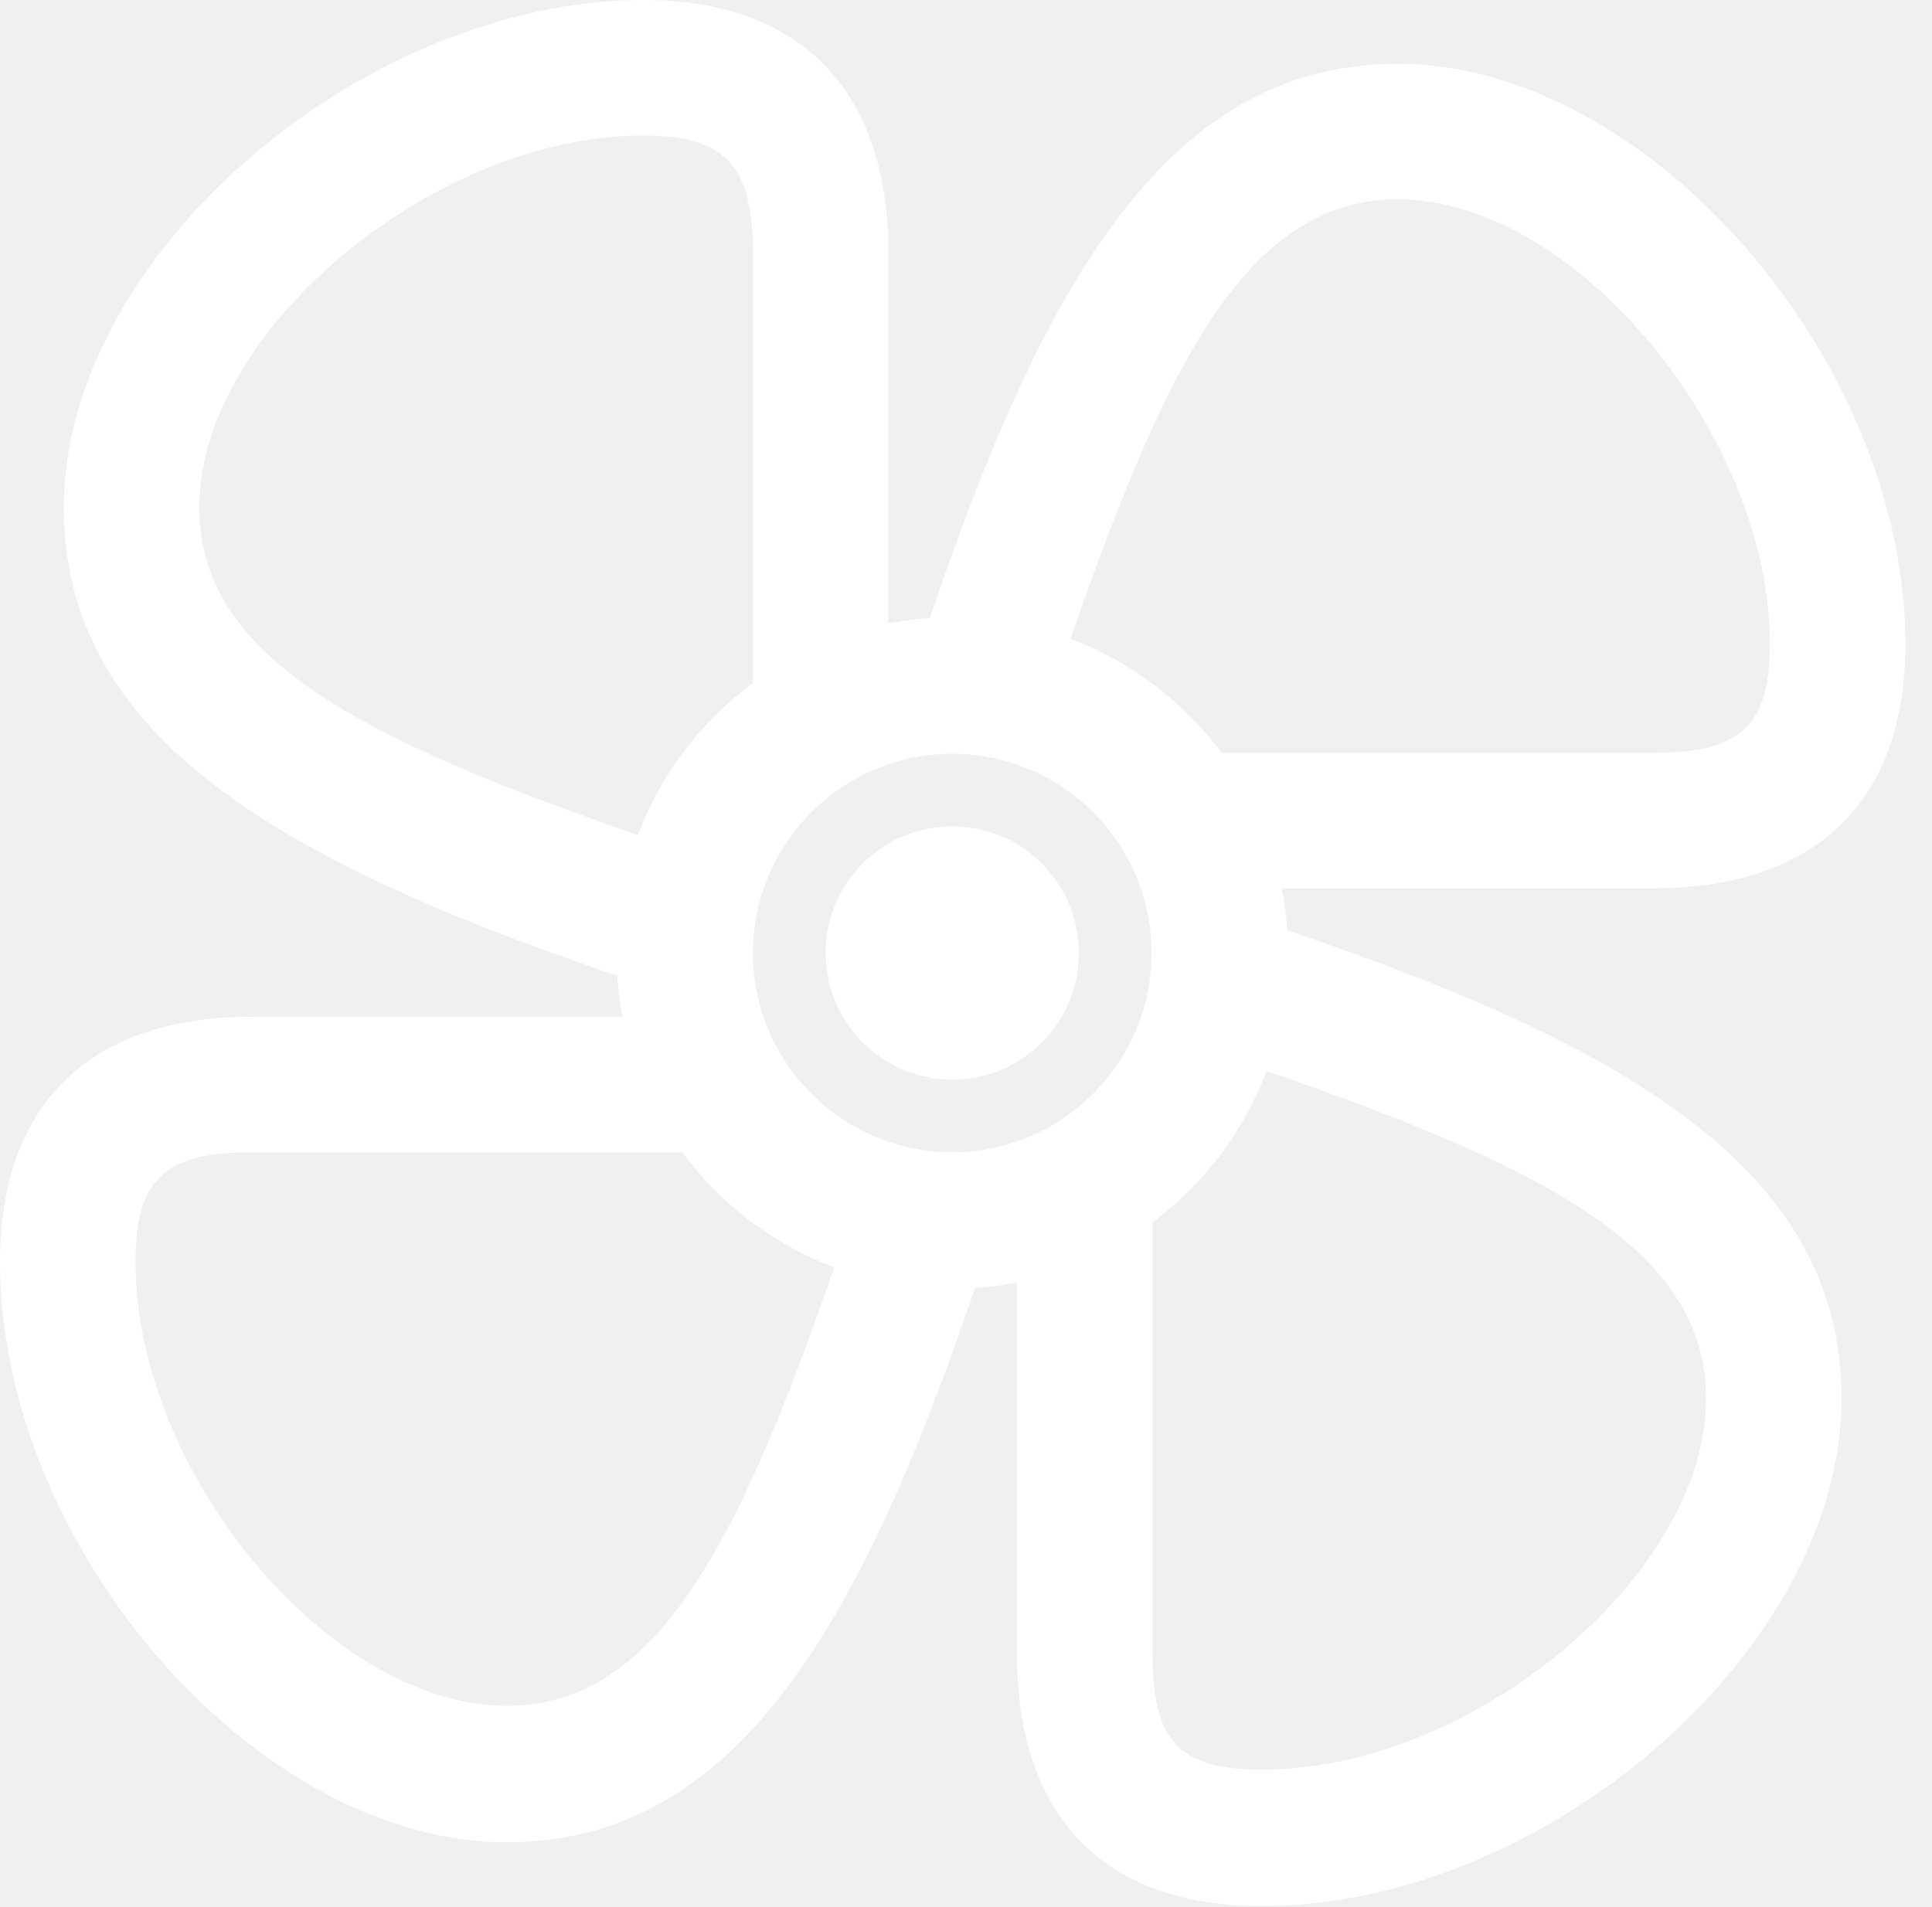
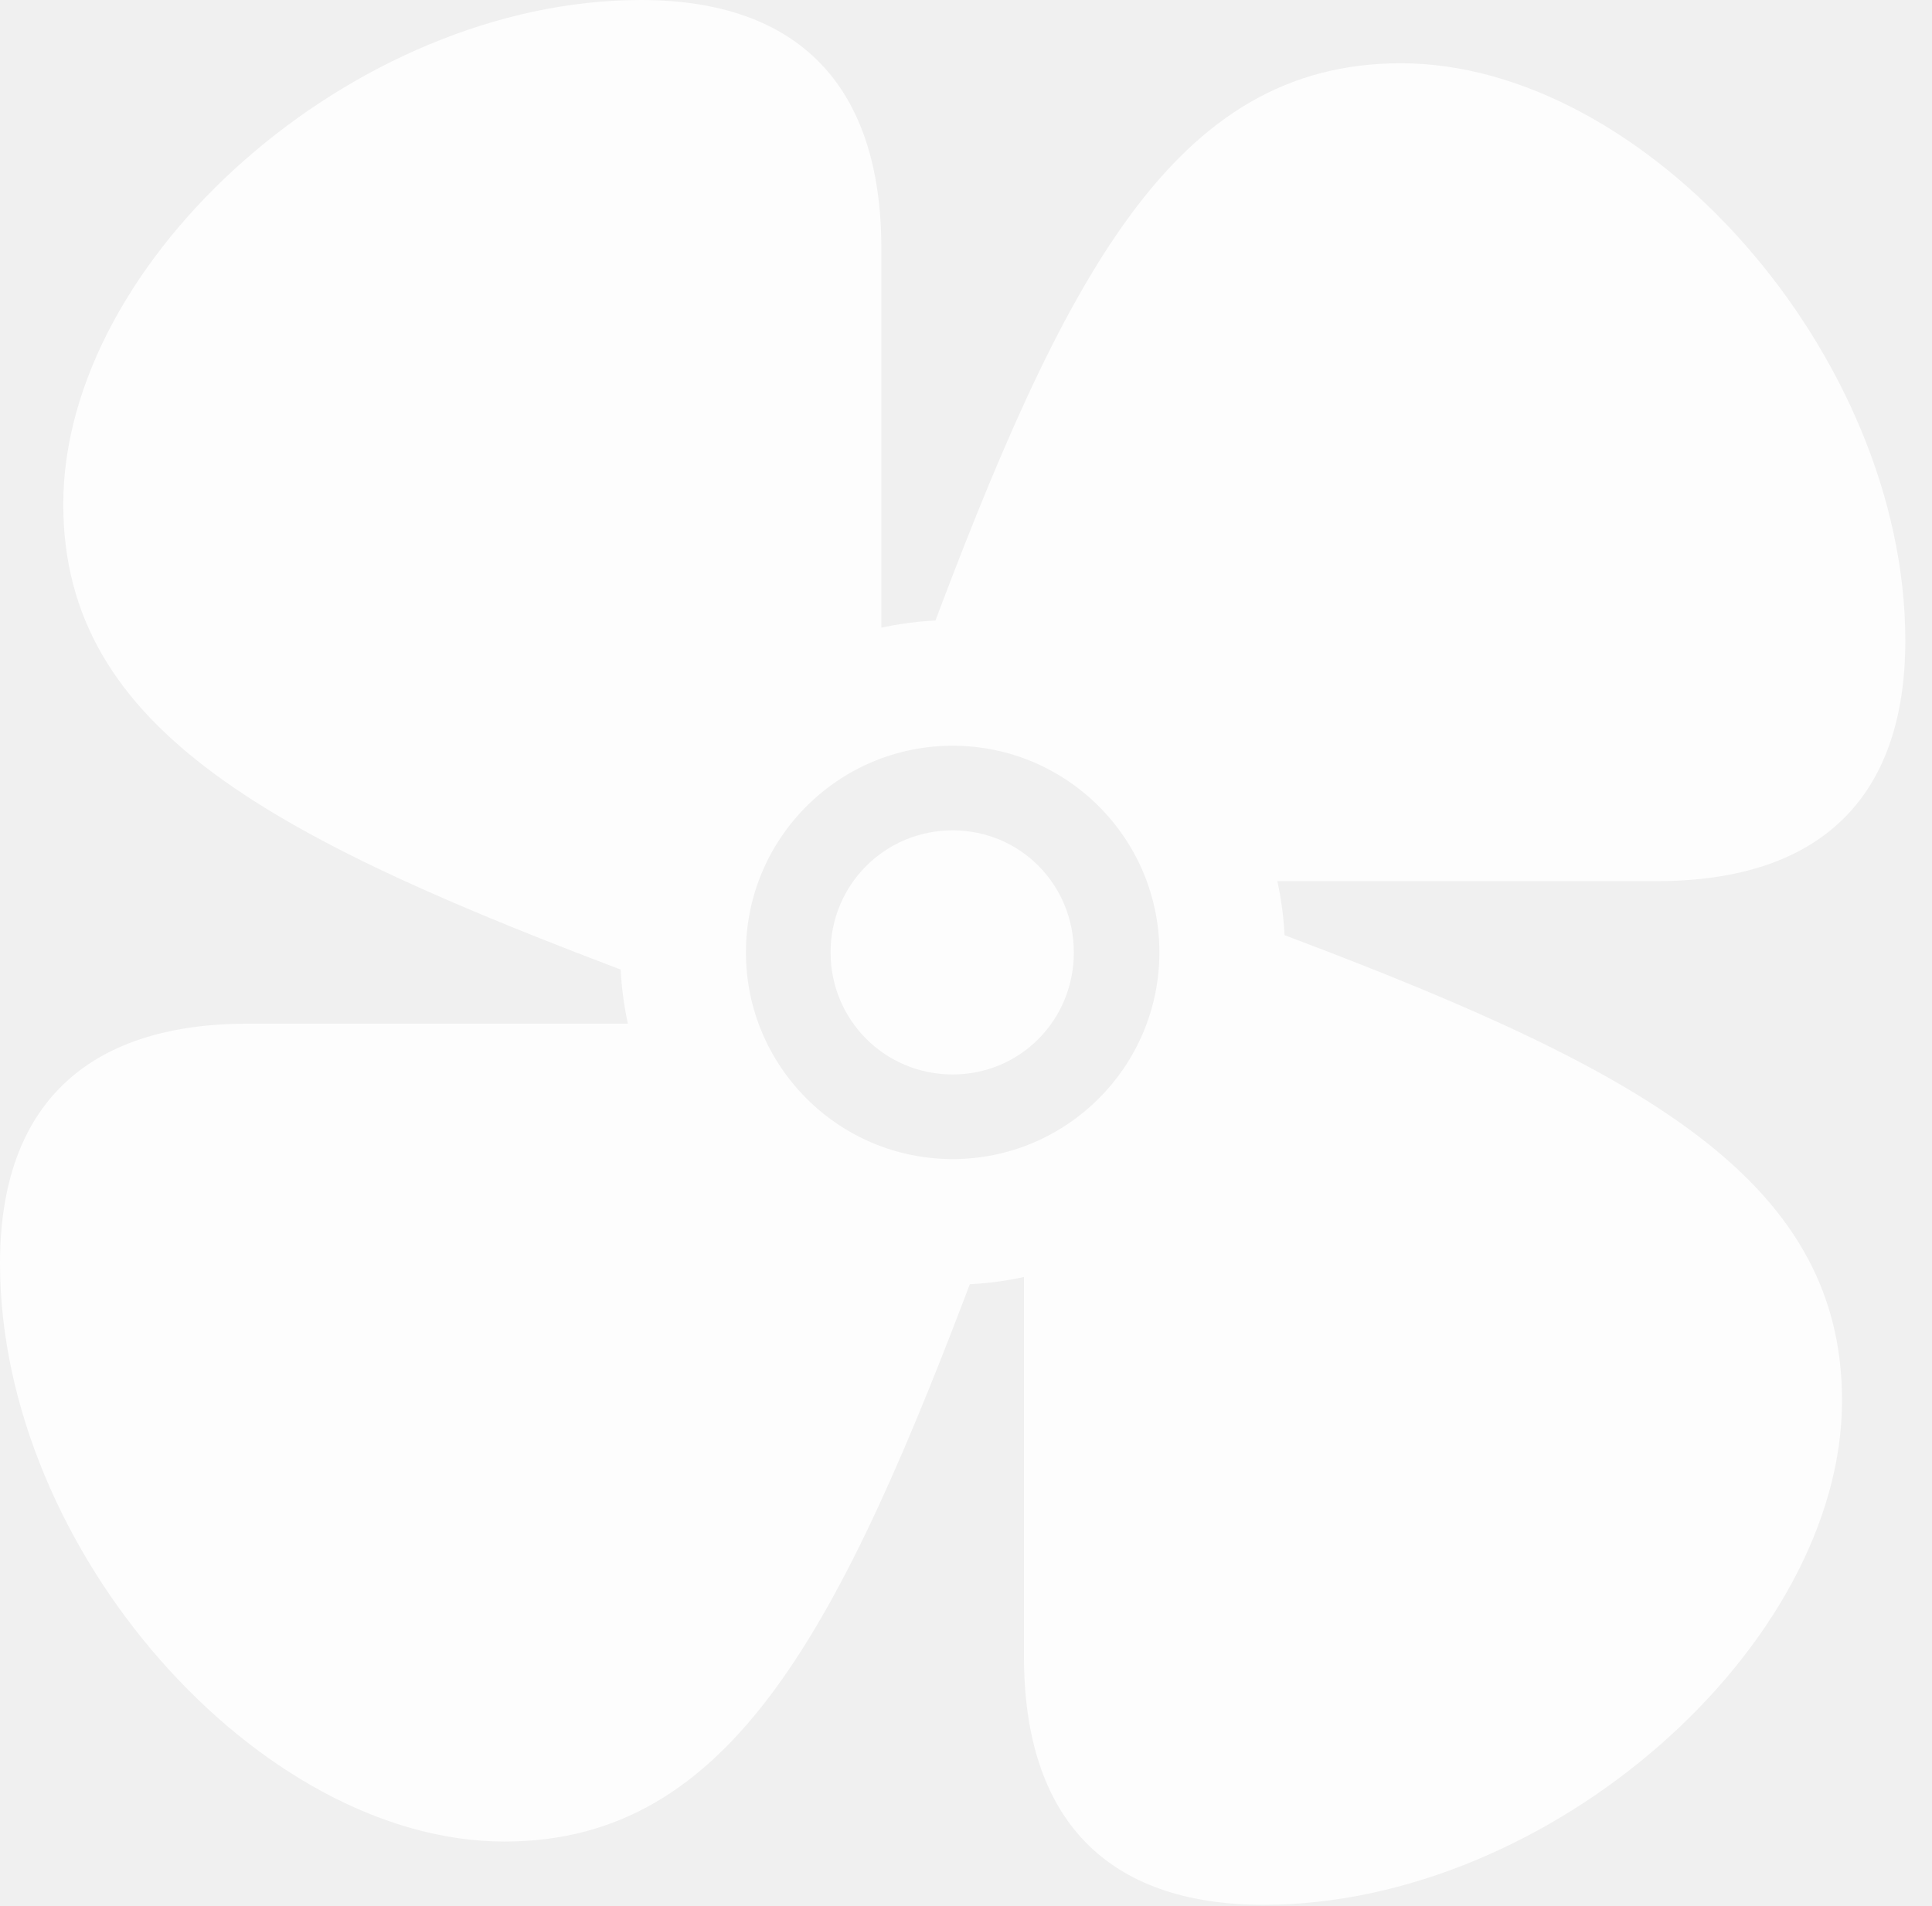
- <svg xmlns="http://www.w3.org/2000/svg" version="1.1" viewBox="0 0 25.559 25.23">
+ <svg xmlns="http://www.w3.org/2000/svg" version="1.1" viewBox="0 0 25.406 25.066">
  <g>
-     <rect height="25.23" opacity="0" width="25.559" x="0" y="0" />
-     <path d="M11.754 9.012L11.754 3.352C11.754 1.195 10.594 0 8.508 0C4.758 0.012 0.844 3.398 0.844 6.715C0.844 9.738 3.656 11.426 8.531 13.031L9.281 11.332C4.98 9.902 2.637 8.801 2.637 6.715C2.637 4.371 5.742 1.793 8.508 1.793C9.598 1.793 9.961 2.191 9.961 3.352L9.961 9.527ZM16.195 11.754L21.867 11.754C24.023 11.754 25.207 10.605 25.207 8.52C25.207 4.77 21.809 0.844 18.492 0.844C15.469 0.844 13.781 3.668 12.176 8.555L13.875 9.305C15.305 5.004 16.406 2.637 18.492 2.637C20.836 2.637 23.414 5.754 23.414 8.52C23.414 9.609 23.027 9.961 21.867 9.961L15.68 9.961ZM13.453 16.207L13.453 21.879C13.453 24.035 14.602 25.219 16.688 25.219C20.449 25.219 24.363 21.82 24.363 18.504C24.363 15.48 21.539 13.793 16.664 12.188L15.914 13.887C20.215 15.316 22.57 16.418 22.57 18.504C22.57 20.848 19.465 23.426 16.688 23.414C15.598 23.414 15.246 23.039 15.246 21.879L15.246 15.691ZM9 13.453L3.328 13.453C1.184 13.453 0 14.613 0 16.699C0 20.461 3.387 24.375 6.703 24.375C9.727 24.375 11.414 21.551 13.02 16.676L11.32 15.926C9.891 20.227 8.789 22.57 6.703 22.57C4.359 22.57 1.793 19.477 1.793 16.699C1.793 15.609 2.168 15.246 3.328 15.246L9.516 15.246ZM12.598 17.051C15.047 17.051 17.039 15.059 17.039 12.609C17.039 10.16 15.047 8.168 12.598 8.168C10.148 8.168 8.156 10.16 8.156 12.609C8.156 15.059 10.148 17.051 12.598 17.051ZM12.598 15.246C11.145 15.246 9.961 14.062 9.961 12.609C9.961 11.156 11.145 9.973 12.598 9.973C14.051 9.973 15.234 11.156 15.234 12.609C15.234 14.062 14.051 15.246 12.598 15.246ZM12.598 14.285C13.523 14.285 14.273 13.535 14.273 12.609C14.273 11.684 13.523 10.934 12.598 10.934C11.672 10.934 10.922 11.684 10.922 12.609C10.922 13.535 11.672 14.285 12.598 14.285Z" fill="white" />
+     <rect height="25.066" opacity="0" width="25.406" x="0" y="0" />
+     <path d="M8.496 12.879C9.398 11.297 10.418 9.82 11.59 8.496L11.59 3.27C11.59 1.125 10.5 0 8.426 0C4.652 0 0.832 3.41 0.832 6.633C0.832 9.621 3.621 11.051 8.496 12.879ZM12.176 8.496C13.758 9.398 15.234 10.418 16.559 11.59L21.785 11.59C23.93 11.59 25.055 10.5 25.055 8.426C25.055 4.664 21.645 0.832 18.422 0.832C15.434 0.832 13.992 3.621 12.176 8.496ZM16.559 12.176C15.656 13.758 14.625 15.234 13.465 16.559L13.465 21.785C13.465 23.93 14.555 25.055 16.617 25.055C20.391 25.055 24.223 21.645 24.223 18.422C24.223 15.434 21.434 13.992 16.559 12.176ZM12.879 16.559C11.285 15.656 9.82 14.625 8.496 13.465L3.258 13.465C1.125 13.465 0 14.555 0 16.617C0 20.391 3.41 24.223 6.633 24.223C9.621 24.223 11.051 21.434 12.879 16.559ZM12.527 16.898C14.941 16.898 16.898 14.941 16.898 12.527C16.898 10.113 14.941 8.156 12.527 8.156C10.102 8.156 8.156 10.113 8.156 12.527C8.156 14.941 10.102 16.898 12.527 16.898ZM12.527 15.246C11.027 15.246 9.809 14.027 9.809 12.527C9.809 11.027 11.027 9.809 12.527 9.809C14.027 9.809 15.246 11.027 15.246 12.527C15.246 14.027 14.027 15.246 12.527 15.246ZM12.527 14.133C13.418 14.133 14.121 13.418 14.121 12.527C14.121 11.637 13.418 10.922 12.527 10.922C11.637 10.922 10.922 11.637 10.922 12.527C10.922 13.418 11.637 14.133 12.527 14.133Z" fill="white" fill-opacity="0.85" />
  </g>
</svg>
